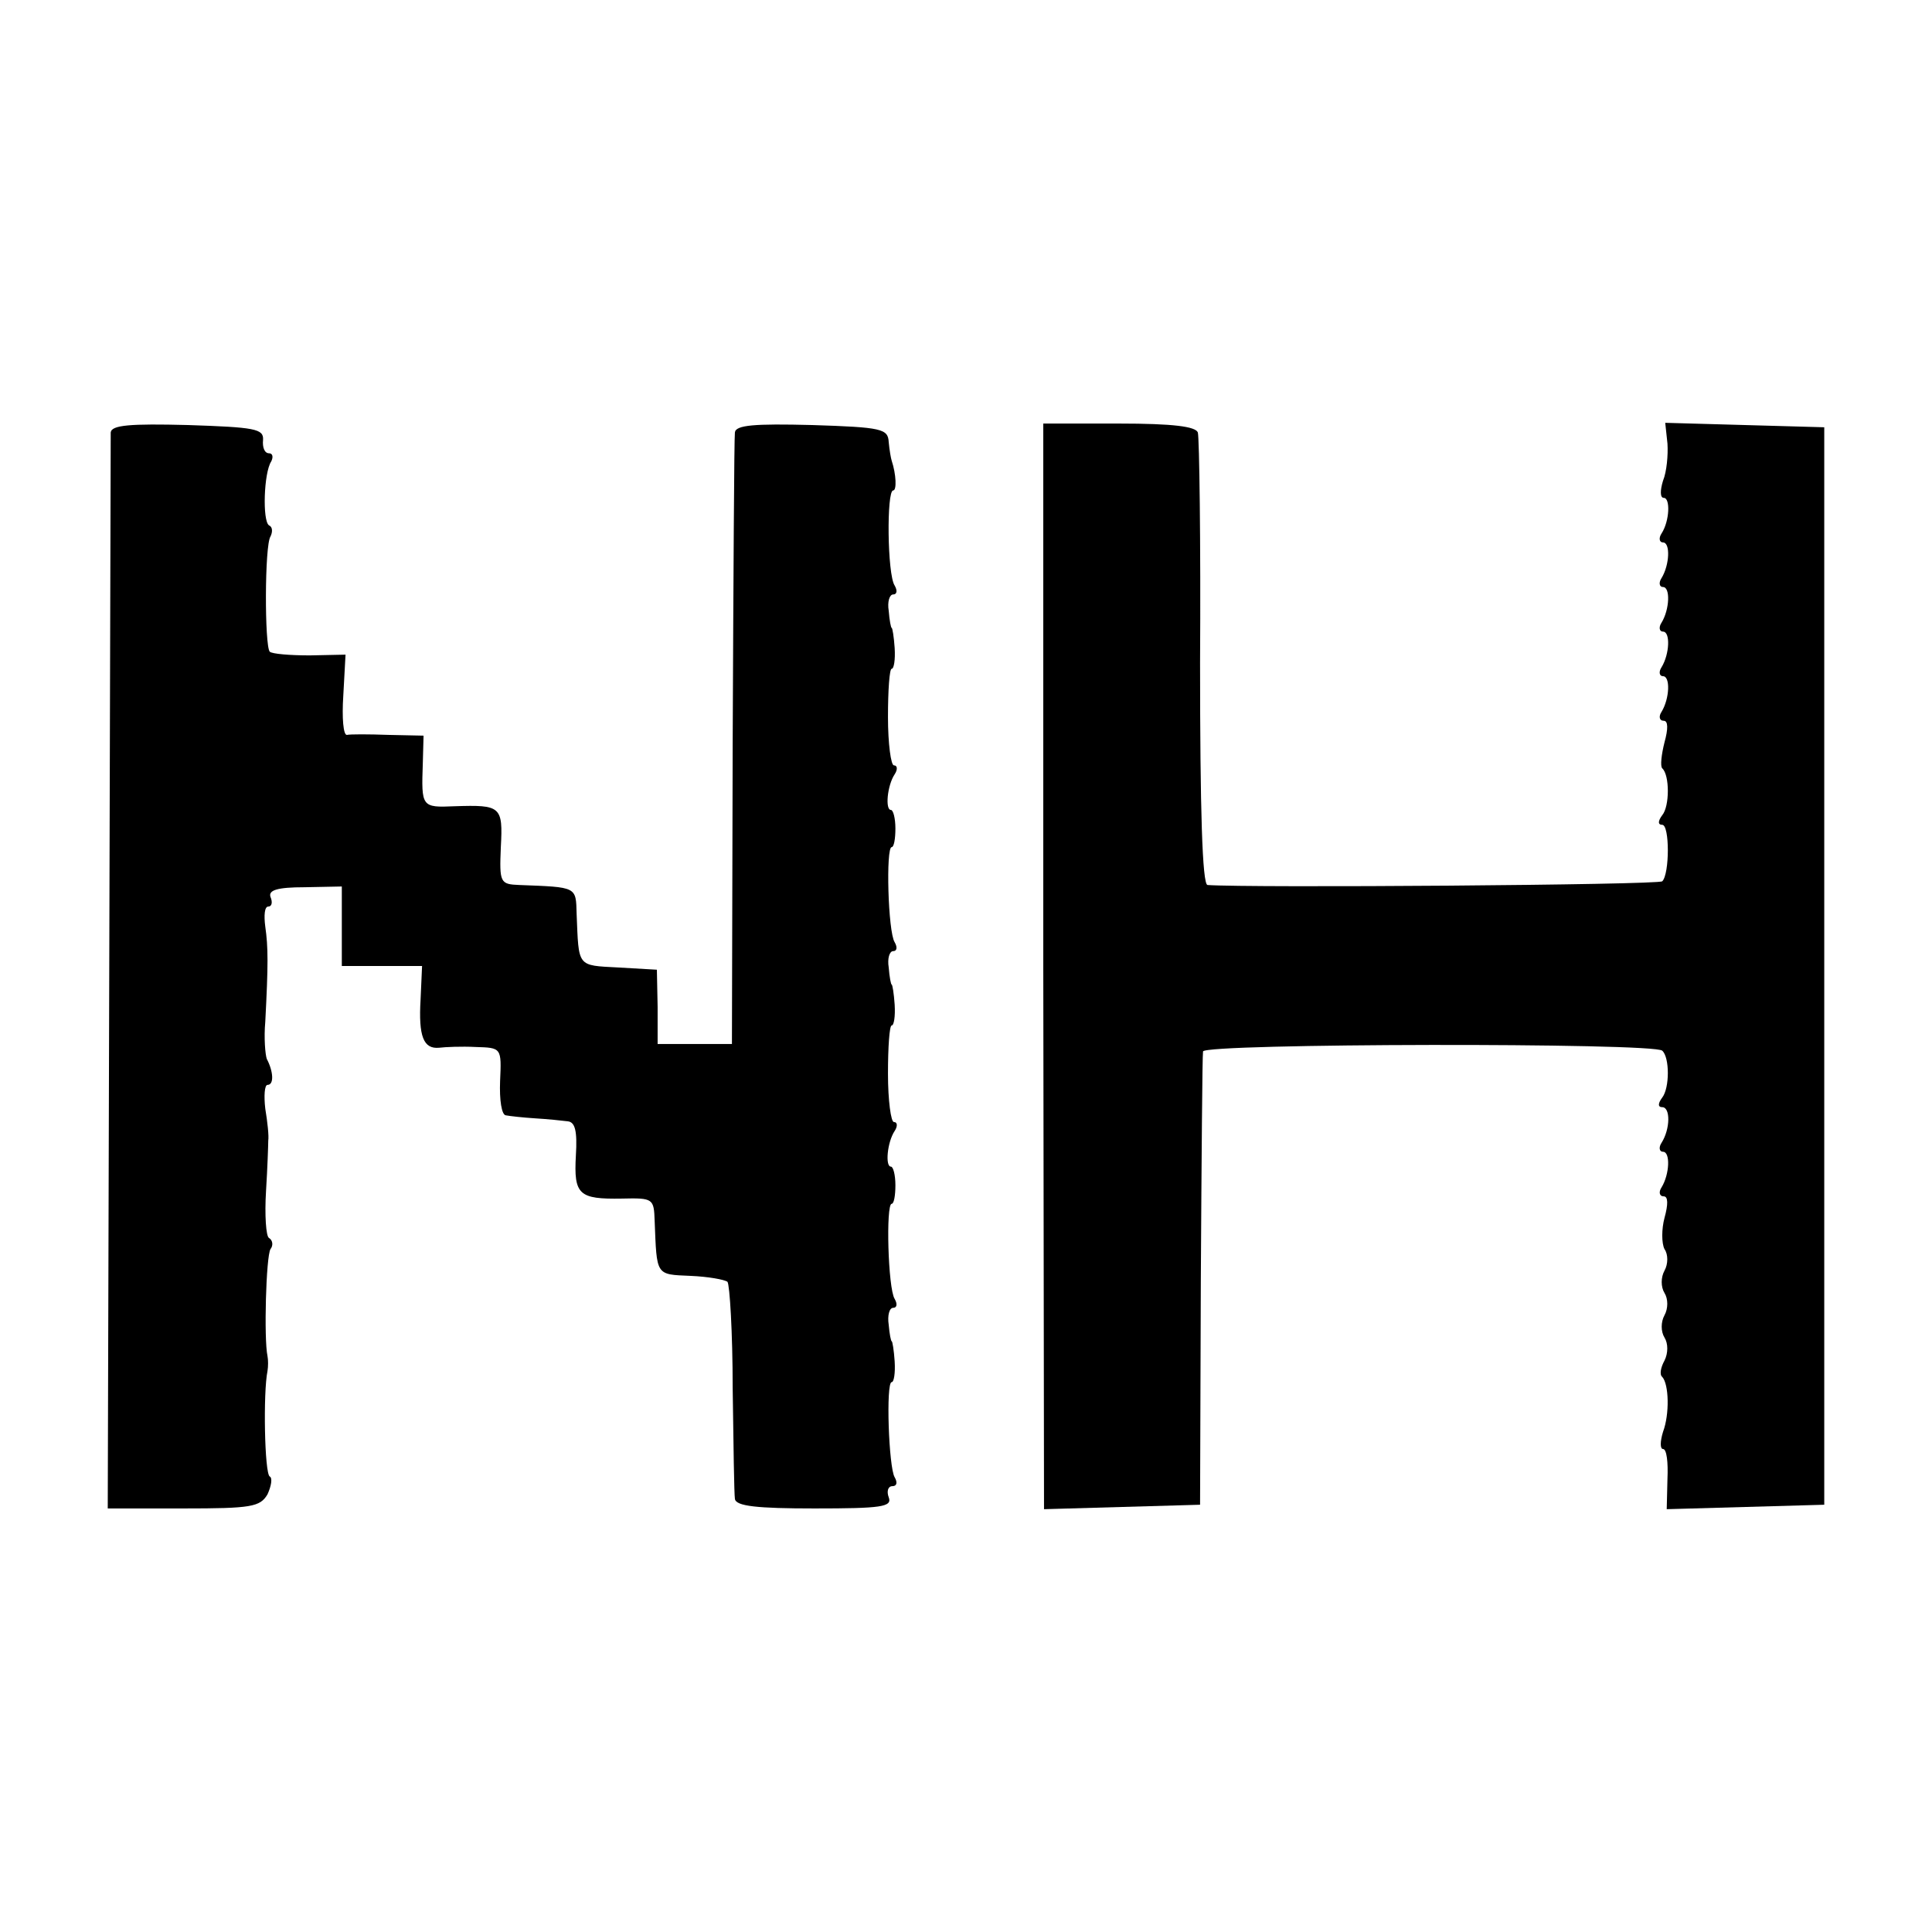
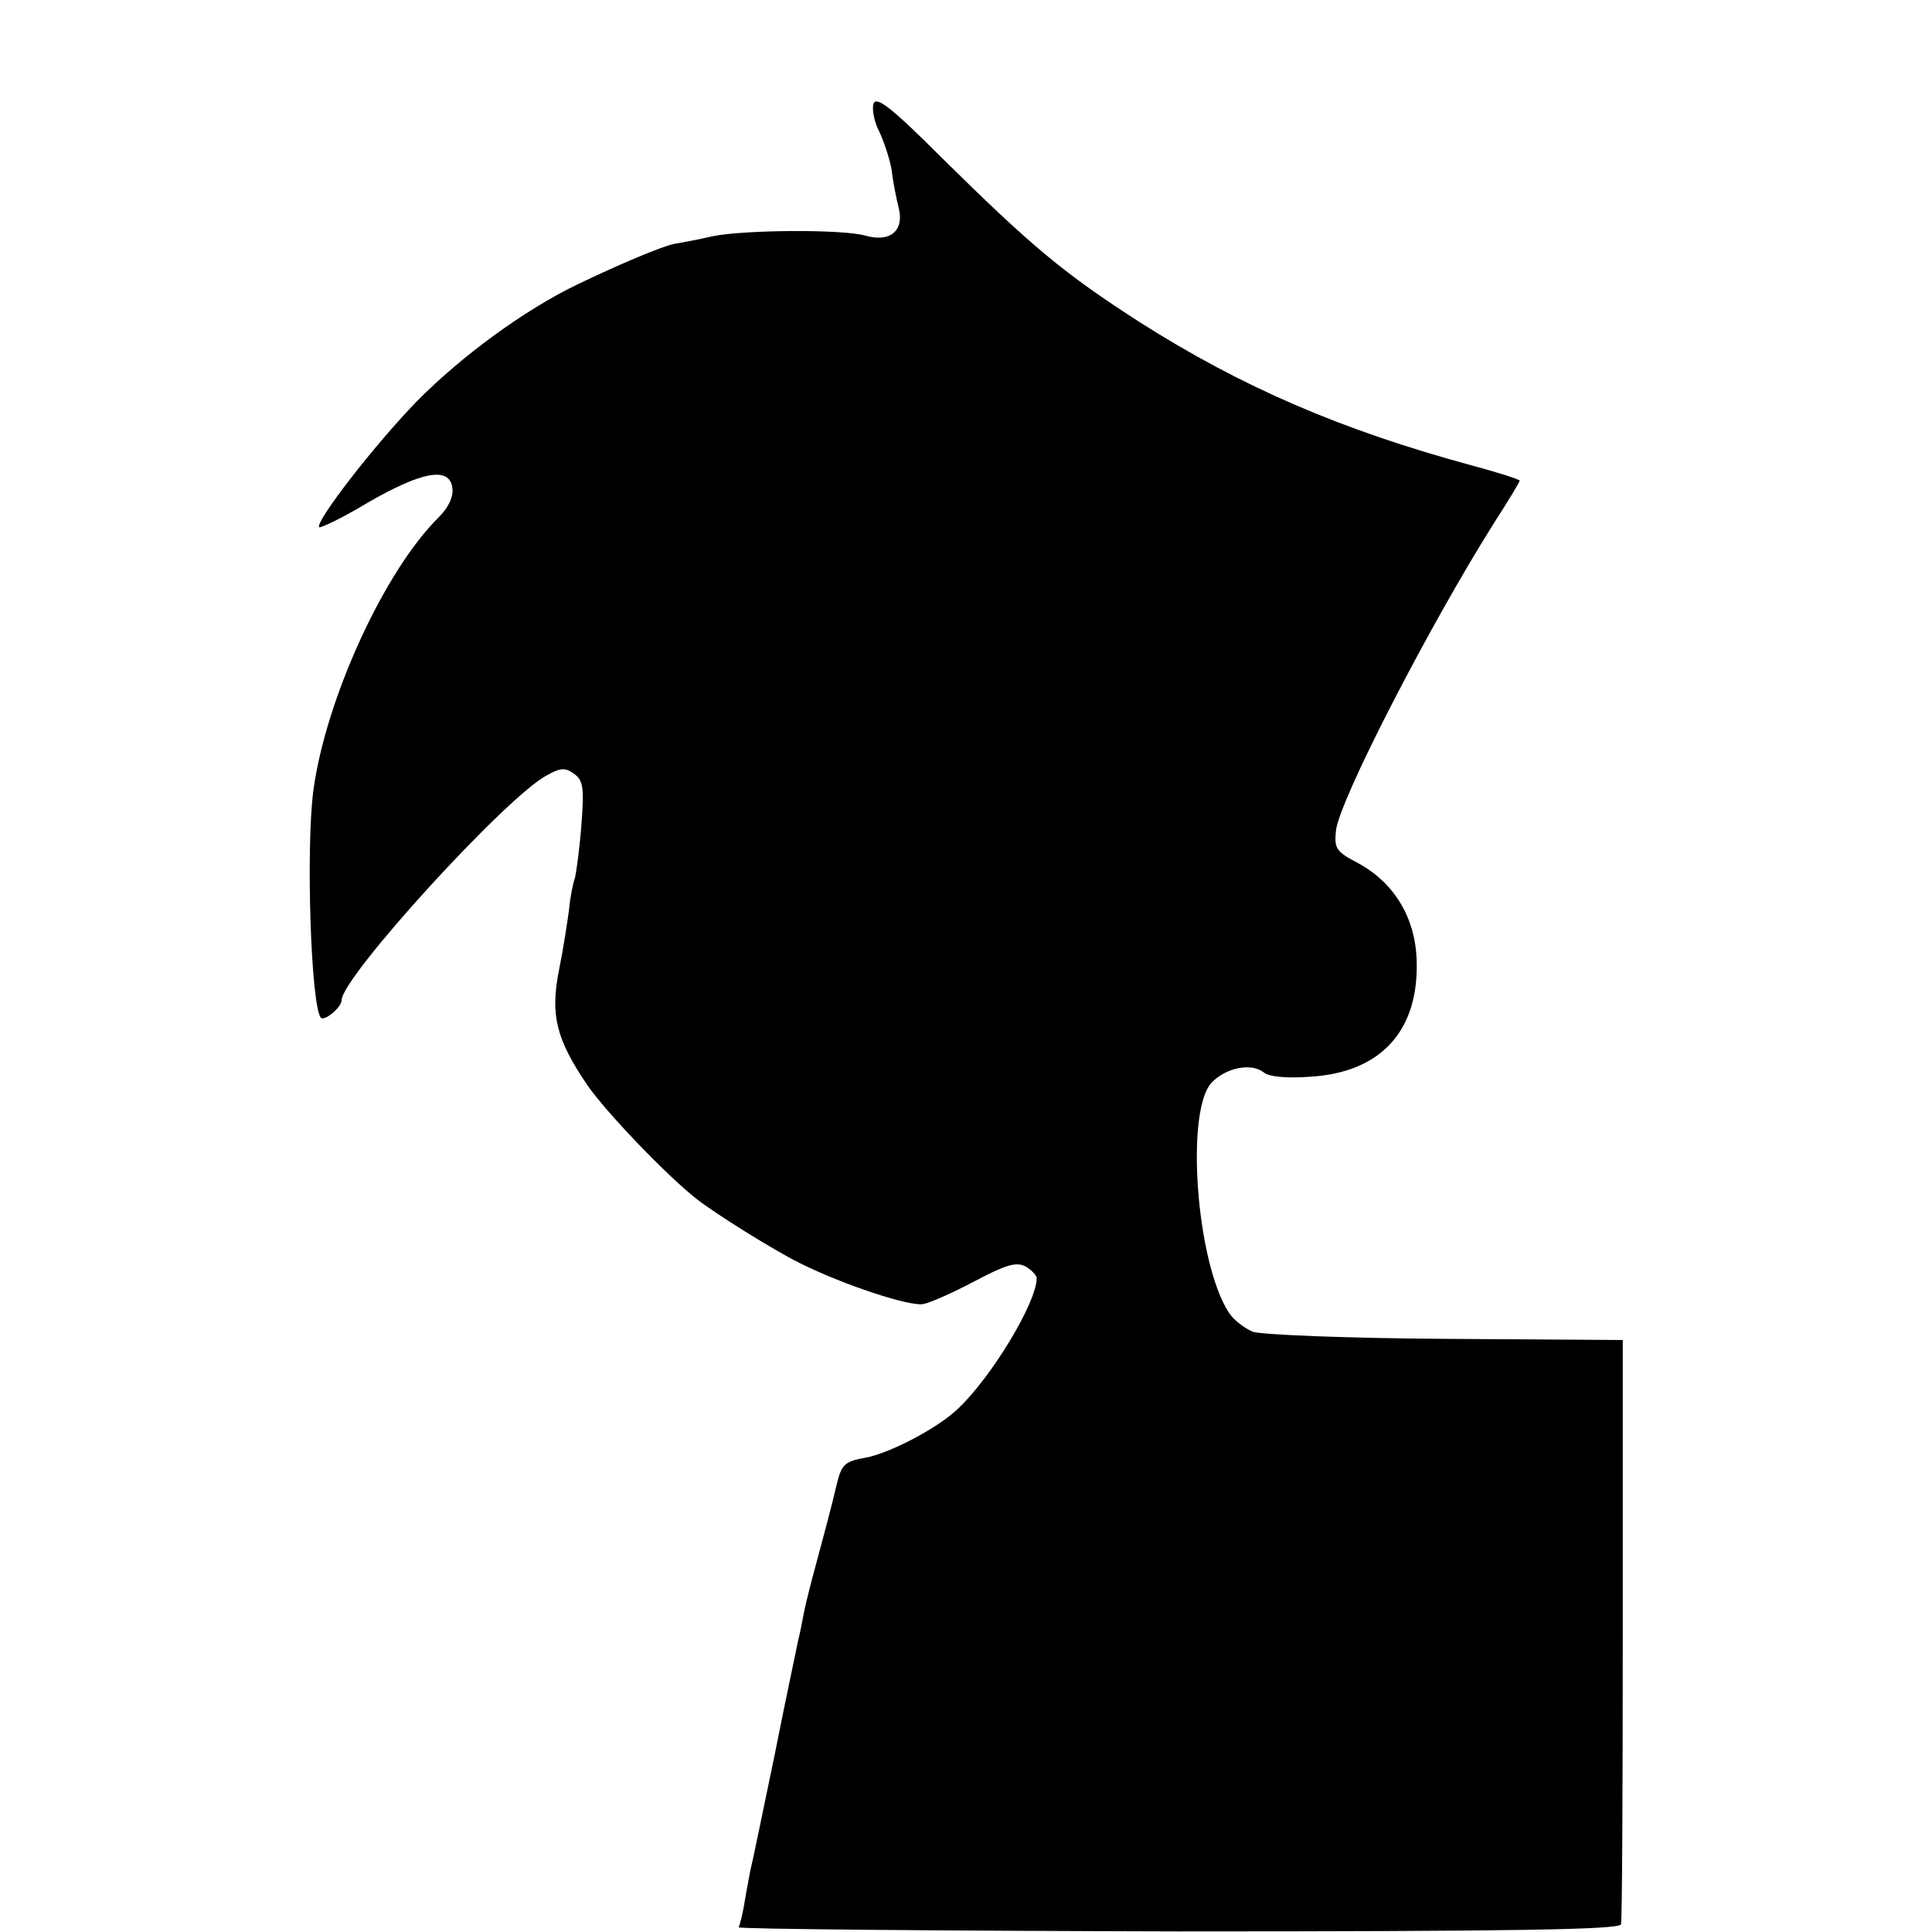
- <svg xmlns="http://www.w3.org/2000/svg" version="1.0" width="260pt" height="260pt" viewBox="0 0 260 260" preserveAspectRatio="xMidYMid meet">
-   <g transform="translate(0,260) scale(0.1,-0.1)" fill="#000000" stroke="none">
-     <path d="M149 2018 c0 -7 -1 -336 -2 -731 l-2 -717 102 0 c91 0 103 2 113 19 5 11 7 22 3 24 -7 4 -9 113 -3 142 1 6 1 15 0 20 -5 23 -2 134 4 144 4 5 3 12 -2 15 -4 2 -6 31 -4 63 2 32 3 63 3 68 1 6 -1 25 -4 43 -2 17 -1 32 3 32 9 0 8 18 -1 35 -2 6 -4 28 -2 50 4 77 4 100 0 128 -2 15 -1 27 4 27 5 0 6 6 3 13 -3 9 9 13 46 13 l50 1 0 -53 0 -54 54 0 54 0 -2 -45 c-3 -50 4 -67 25 -65 8 1 30 2 49 1 35 -1 35 -1 33 -46 -1 -25 2 -46 8 -46 5 -1 23 -3 39 -4 17 -1 36 -3 44 -4 10 -1 13 -13 11 -46 -3 -53 4 -59 62 -58 42 1 43 0 44 -30 3 -74 1 -72 48 -74 24 -1 46 -5 50 -8 3 -4 7 -68 7 -143 1 -76 2 -143 3 -149 1 -10 30 -13 107 -13 90 0 105 2 100 15 -3 8 -1 15 5 15 6 0 7 5 3 12 -8 13 -12 128 -4 128 3 0 5 12 4 28 -1 15 -3 27 -4 27 -1 0 -3 10 -4 22 -2 13 1 23 6 23 5 0 6 5 2 12 -9 14 -12 128 -4 128 3 0 5 11 5 25 0 14 -3 25 -6 25 -8 0 -5 33 5 48 4 6 4 12 -1 12 -4 0 -8 29 -8 65 0 36 2 65 5 65 3 0 5 12 4 28 -1 15 -3 27 -4 27 -1 0 -3 10 -4 23 -2 12 1 22 6 22 5 0 6 5 2 12 -9 14 -12 128 -4 128 3 0 5 11 5 25 0 14 -3 25 -6 25 -8 0 -5 33 5 48 4 6 4 12 -1 12 -4 0 -8 29 -8 65 0 36 2 65 5 65 3 0 5 12 4 28 -1 15 -3 27 -4 27 -1 0 -3 10 -4 23 -2 12 1 22 6 22 5 0 6 5 2 12 -10 15 -11 128 -2 128 5 0 4 22 -2 40 -1 3 -3 14 -4 25 -1 18 -9 20 -103 23 -78 2 -103 0 -104 -10 -1 -7 -2 -195 -3 -418 l-1 -405 -50 0 -50 0 0 50 -1 50 -52 3 c-56 3 -53 0 -56 72 -1 37 1 36 -77 39 -26 1 -27 3 -25 51 3 55 0 57 -62 55 -45 -2 -45 -1 -43 58 l1 37 -47 1 c-27 1 -52 1 -56 0 -5 -1 -7 23 -5 53 l3 55 -48 -1 c-27 0 -51 2 -54 5 -7 8 -7 143 1 155 3 6 3 13 -2 15 -9 6 -7 71 3 86 3 6 2 11 -3 11 -6 0 -9 8 -8 18 1 15 -11 17 -101 20 -78 2 -103 0 -104 -10z" />
-     <path d="M1404 1300 l1 -731 105 3 105 3 1 300 c1 165 2 305 3 310 1 11 608 12 618 1 10 -9 10 -50 0 -63 -6 -8 -6 -13 0 -13 11 0 11 -29 -1 -48 -4 -6 -3 -12 2 -12 10 0 9 -30 -2 -48 -4 -6 -3 -12 3 -12 6 0 6 -11 1 -29 -4 -15 -4 -34 0 -42 5 -7 5 -20 0 -29 -5 -9 -5 -22 0 -30 5 -8 5 -21 0 -30 -5 -9 -5 -22 0 -30 5 -8 5 -21 0 -31 -5 -9 -7 -19 -3 -22 9 -10 10 -50 1 -74 -4 -13 -4 -23 0 -23 5 0 7 -18 6 -40 l-1 -41 106 3 106 3 0 725 0 725 -107 3 -107 3 3 -28 c1 -15 -1 -38 -6 -50 -4 -13 -4 -23 1 -23 9 0 8 -31 -3 -48 -4 -6 -3 -12 2 -12 10 0 9 -30 -2 -48 -4 -6 -3 -12 2 -12 10 0 9 -30 -2 -48 -4 -6 -3 -12 2 -12 10 0 9 -30 -2 -48 -4 -6 -3 -12 2 -12 10 0 9 -30 -2 -48 -4 -6 -3 -12 3 -12 6 0 6 -11 1 -29 -4 -16 -6 -32 -3 -35 10 -9 10 -51 0 -63 -6 -8 -6 -13 0 -13 10 0 10 -66 0 -76 -5 -5 -556 -9 -612 -5 -7 1 -10 101 -10 299 1 163 -1 303 -3 310 -3 8 -33 12 -106 12 l-102 0 0 -730z" />
+ <svg xmlns="http://www.w3.org/2000/svg" version="1.0" width="328pt" height="328pt" viewBox="0 0 328 328" preserveAspectRatio="xMidYMid meet">
+   <g transform="translate(0,328) scale(0.1,-0.1)" fill="#000000" stroke="none">
+     <path d="M1483 3104 c-3 -9 1 -31 10 -48 8 -17 18 -47 21 -66 2 -19 8 -48 12 -64 9 -38 -15 -58 -57 -46 -39 11 -203 10 -259 -1 -25 -6 -54 -11 -65 -13 -21 -4 -92 -34 -165 -69 -91 -44 -197 -122 -272 -198 -73 -75 -174 -206 -166 -214 2 -2 40 16 83 42 92 53 138 61 143 25 2 -15 -6 -33 -23 -50 -93 -92 -192 -309 -213 -464 -13 -100 -4 -369 13 -386 6 -6 35 18 35 30 0 39 282 348 349 382 23 13 31 13 46 2 15 -11 17 -23 12 -87 -3 -41 -9 -82 -11 -90 -3 -7 -8 -32 -10 -54 -3 -22 -10 -68 -17 -102 -15 -76 -5 -117 48 -195 30 -44 133 -152 185 -193 33 -26 131 -87 175 -109 74 -37 186 -74 210 -70 12 2 52 20 88 39 53 28 70 33 86 25 10 -6 19 -15 19 -20 0 -41 -76 -167 -133 -221 -35 -34 -118 -77 -159 -84 -33 -6 -39 -11 -47 -43 -12 -51 -20 -79 -36 -139 -8 -29 -17 -65 -20 -80 -3 -16 -7 -37 -10 -48 -2 -11 -21 -99 -40 -195 -20 -96 -38 -184 -41 -195 -2 -11 -7 -36 -10 -55 -3 -19 -8 -38 -10 -42 -2 -3 333 -6 745 -7 572 0 750 3 753 12 2 7 3 232 3 502 l0 490 -301 2 c-168 1 -312 7 -327 12 -14 6 -33 20 -41 33 -55 85 -74 342 -29 390 25 26 68 34 89 17 8 -7 39 -10 78 -7 121 7 186 79 181 200 -3 72 -39 130 -100 163 -36 19 -40 24 -37 54 4 49 158 348 269 524 24 37 43 69 43 71 0 2 -37 14 -82 26 -221 60 -390 133 -563 243 -129 83 -183 128 -337 280 -85 85 -110 104 -115 91z" />
  </g>
</svg>
